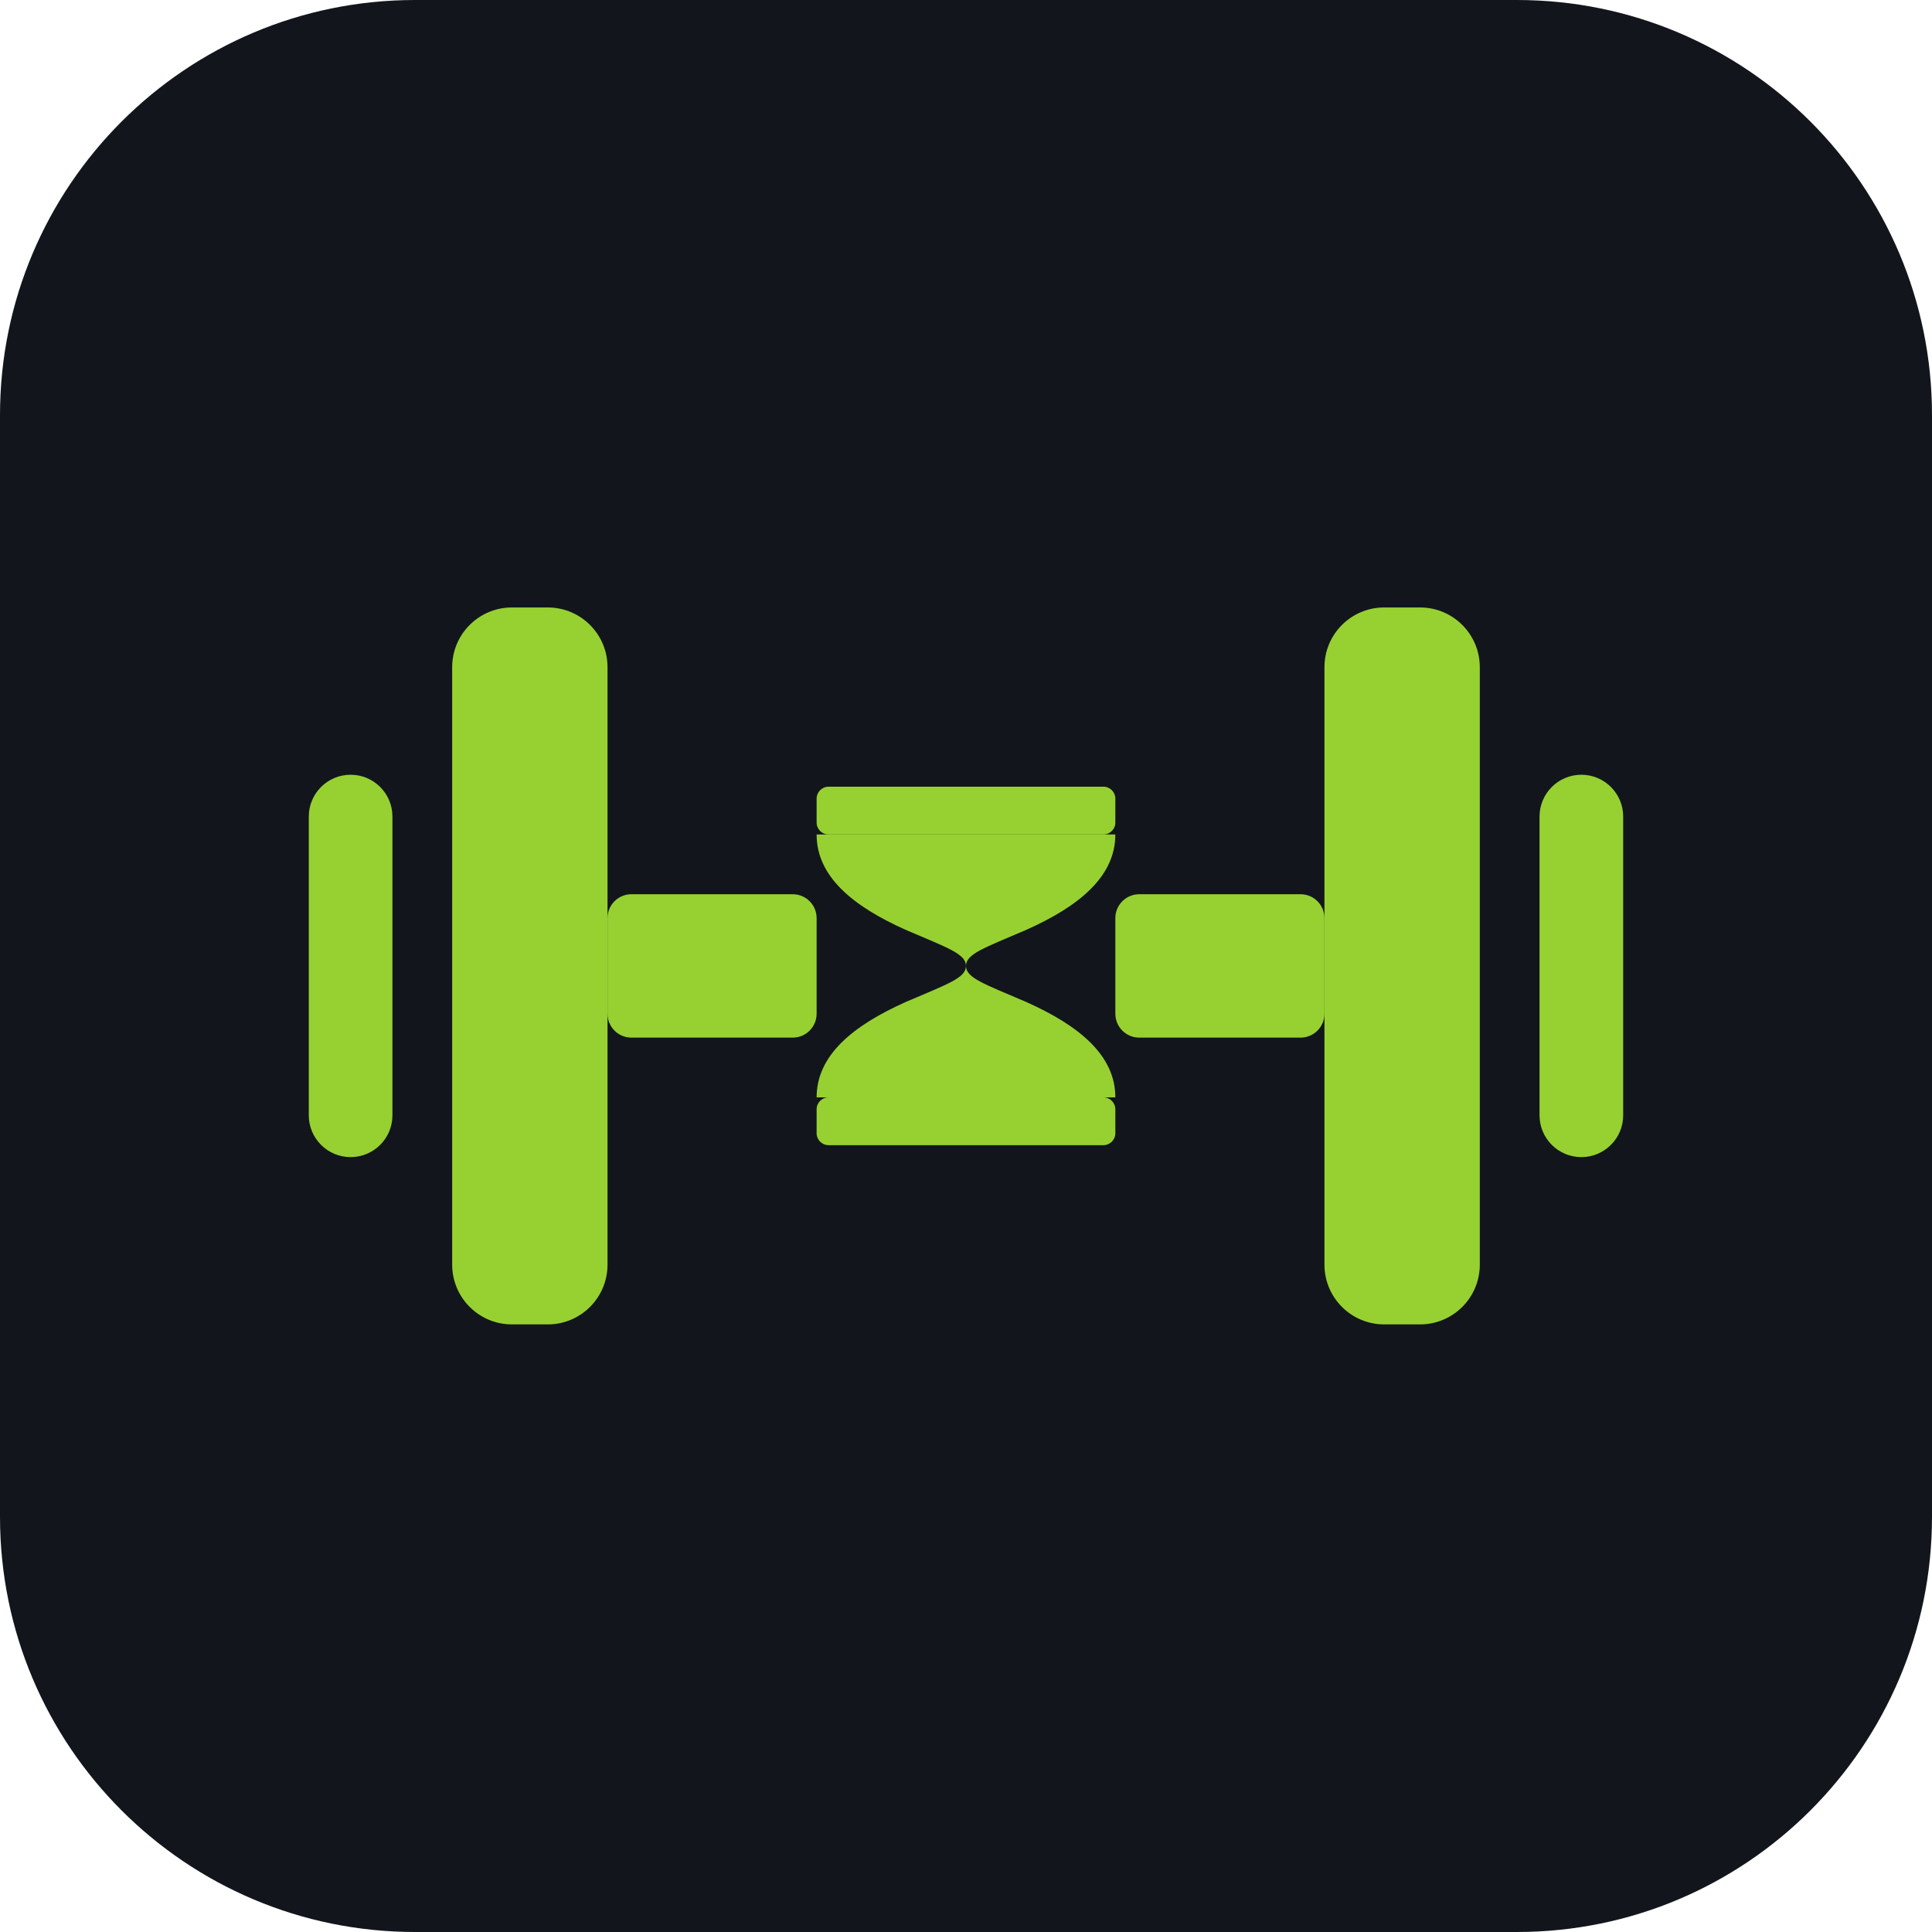
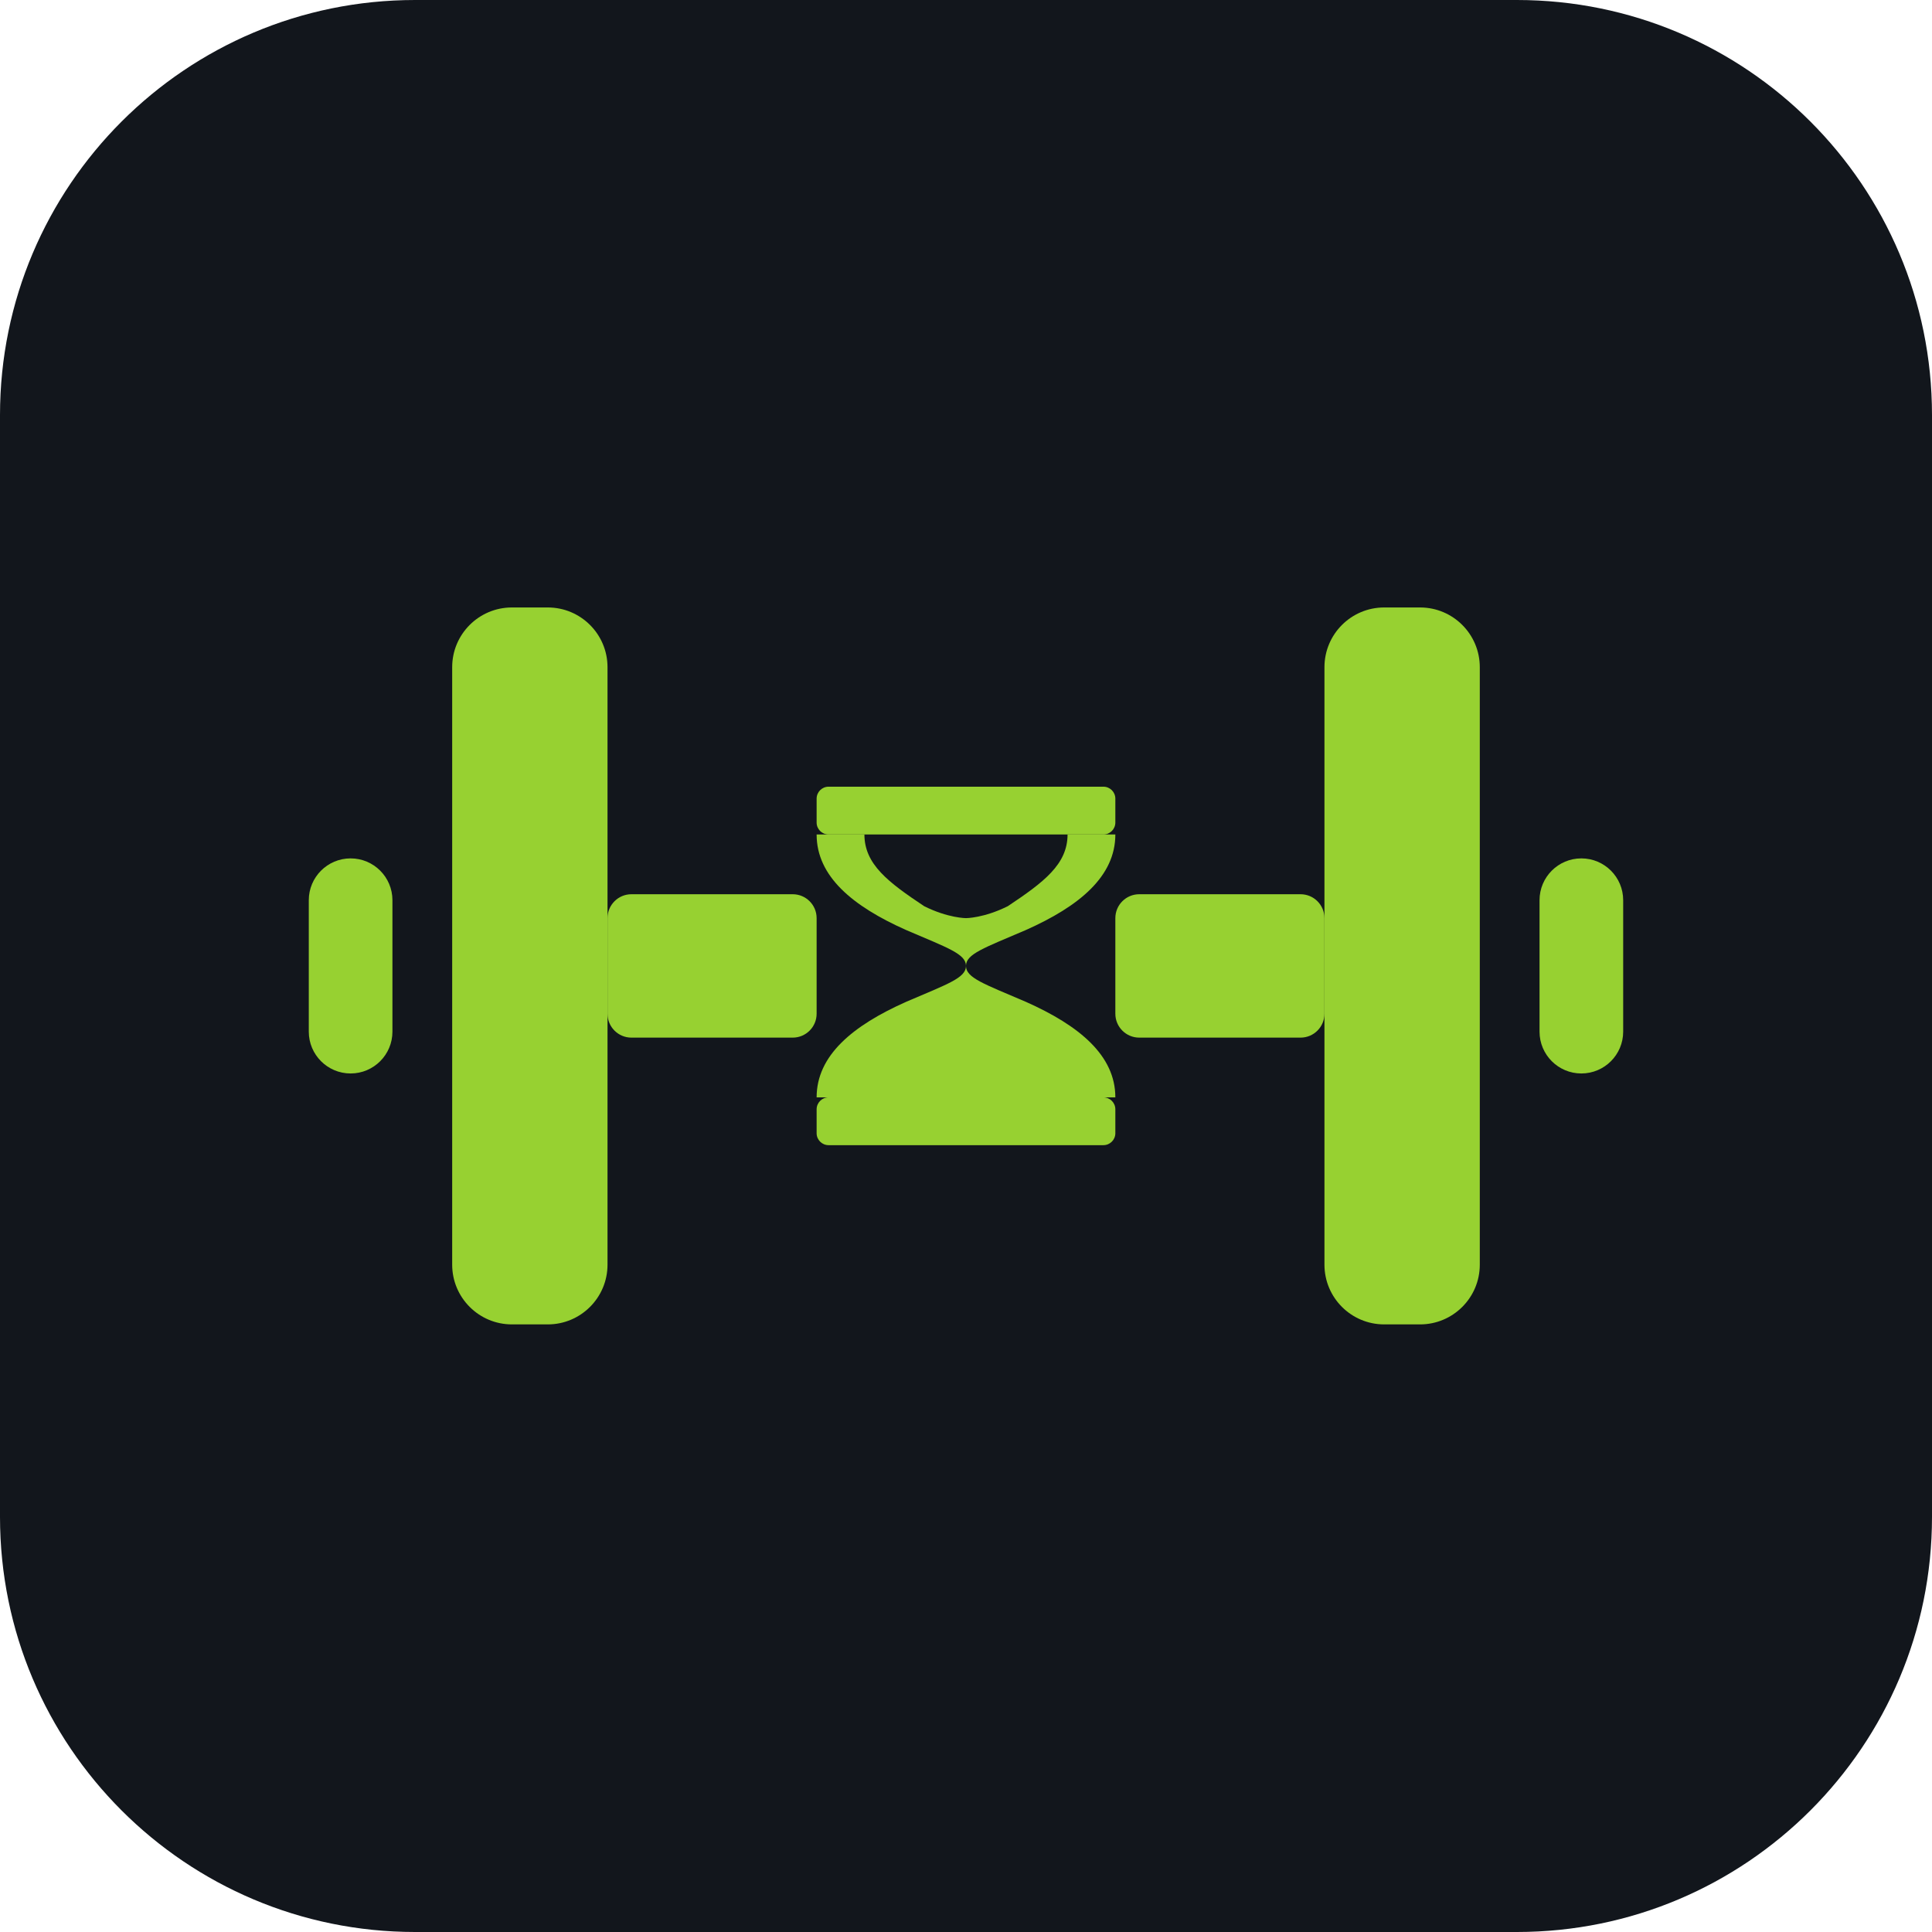
<svg xmlns="http://www.w3.org/2000/svg" viewBox="0 0 512 512">
  <rect width="512" height="512" rx="110" fill="#12161C" />
  <g transform="translate(66,145.15) scale(1.5833)" fill="#97D131">
-     <rect x="10" y="38" width="14" height="64" rx="7" />
+     <rect x="10" y="52" width="14" height="36" rx="7" />
    <rect x="34" y="10" width="26" height="120" rx="10" />
    <rect x="180" y="10" width="26" height="120" rx="10" />
-     <rect x="216" y="38" width="14" height="64" rx="7" />
+     <rect x="216" y="52" width="14" height="36" rx="7" />
    <rect x="60" y="58" width="35" height="24" rx="4" />
    <rect x="145" y="58" width="35" height="24" rx="4" />
    <rect x="95" y="40" width="50" height="8" rx="2" />
    <rect x="95" y="92" width="50" height="8" rx="2" />
-     <path d="M95,48 L145,48 C145,55 139,60 130,64 C123,67 120,68 120,70 C120,72 123,73 130,76 C139,80 145,85 145,92 L95,92 C95,85 101,80 110,76 C117,73 120,72 120,70 C120,68 117,67 110,64 C101,60 95,55 95,48 Z" />
+     <path fill-rule="evenodd" d="M95,48 L145,48 C145,55 139,60 130,64 C123,67 120,68 120,70 C120,68 117,67 110,64 C101,60 95,55 95,48 Z          M103,48 L137,48 C137,53 133,56 127,60 C123,62 120,62 120,62 C120,62 117,62 113,60 C107,56 103,53 103,48 Z" />
+     <path d="M95,92 L145,92 C145,85 139,80 130,76 C123,73 120,72 120,70 C120,72 117,73 110,76 C101,80 95,85 95,92 Z" />
  </g>
</svg>
